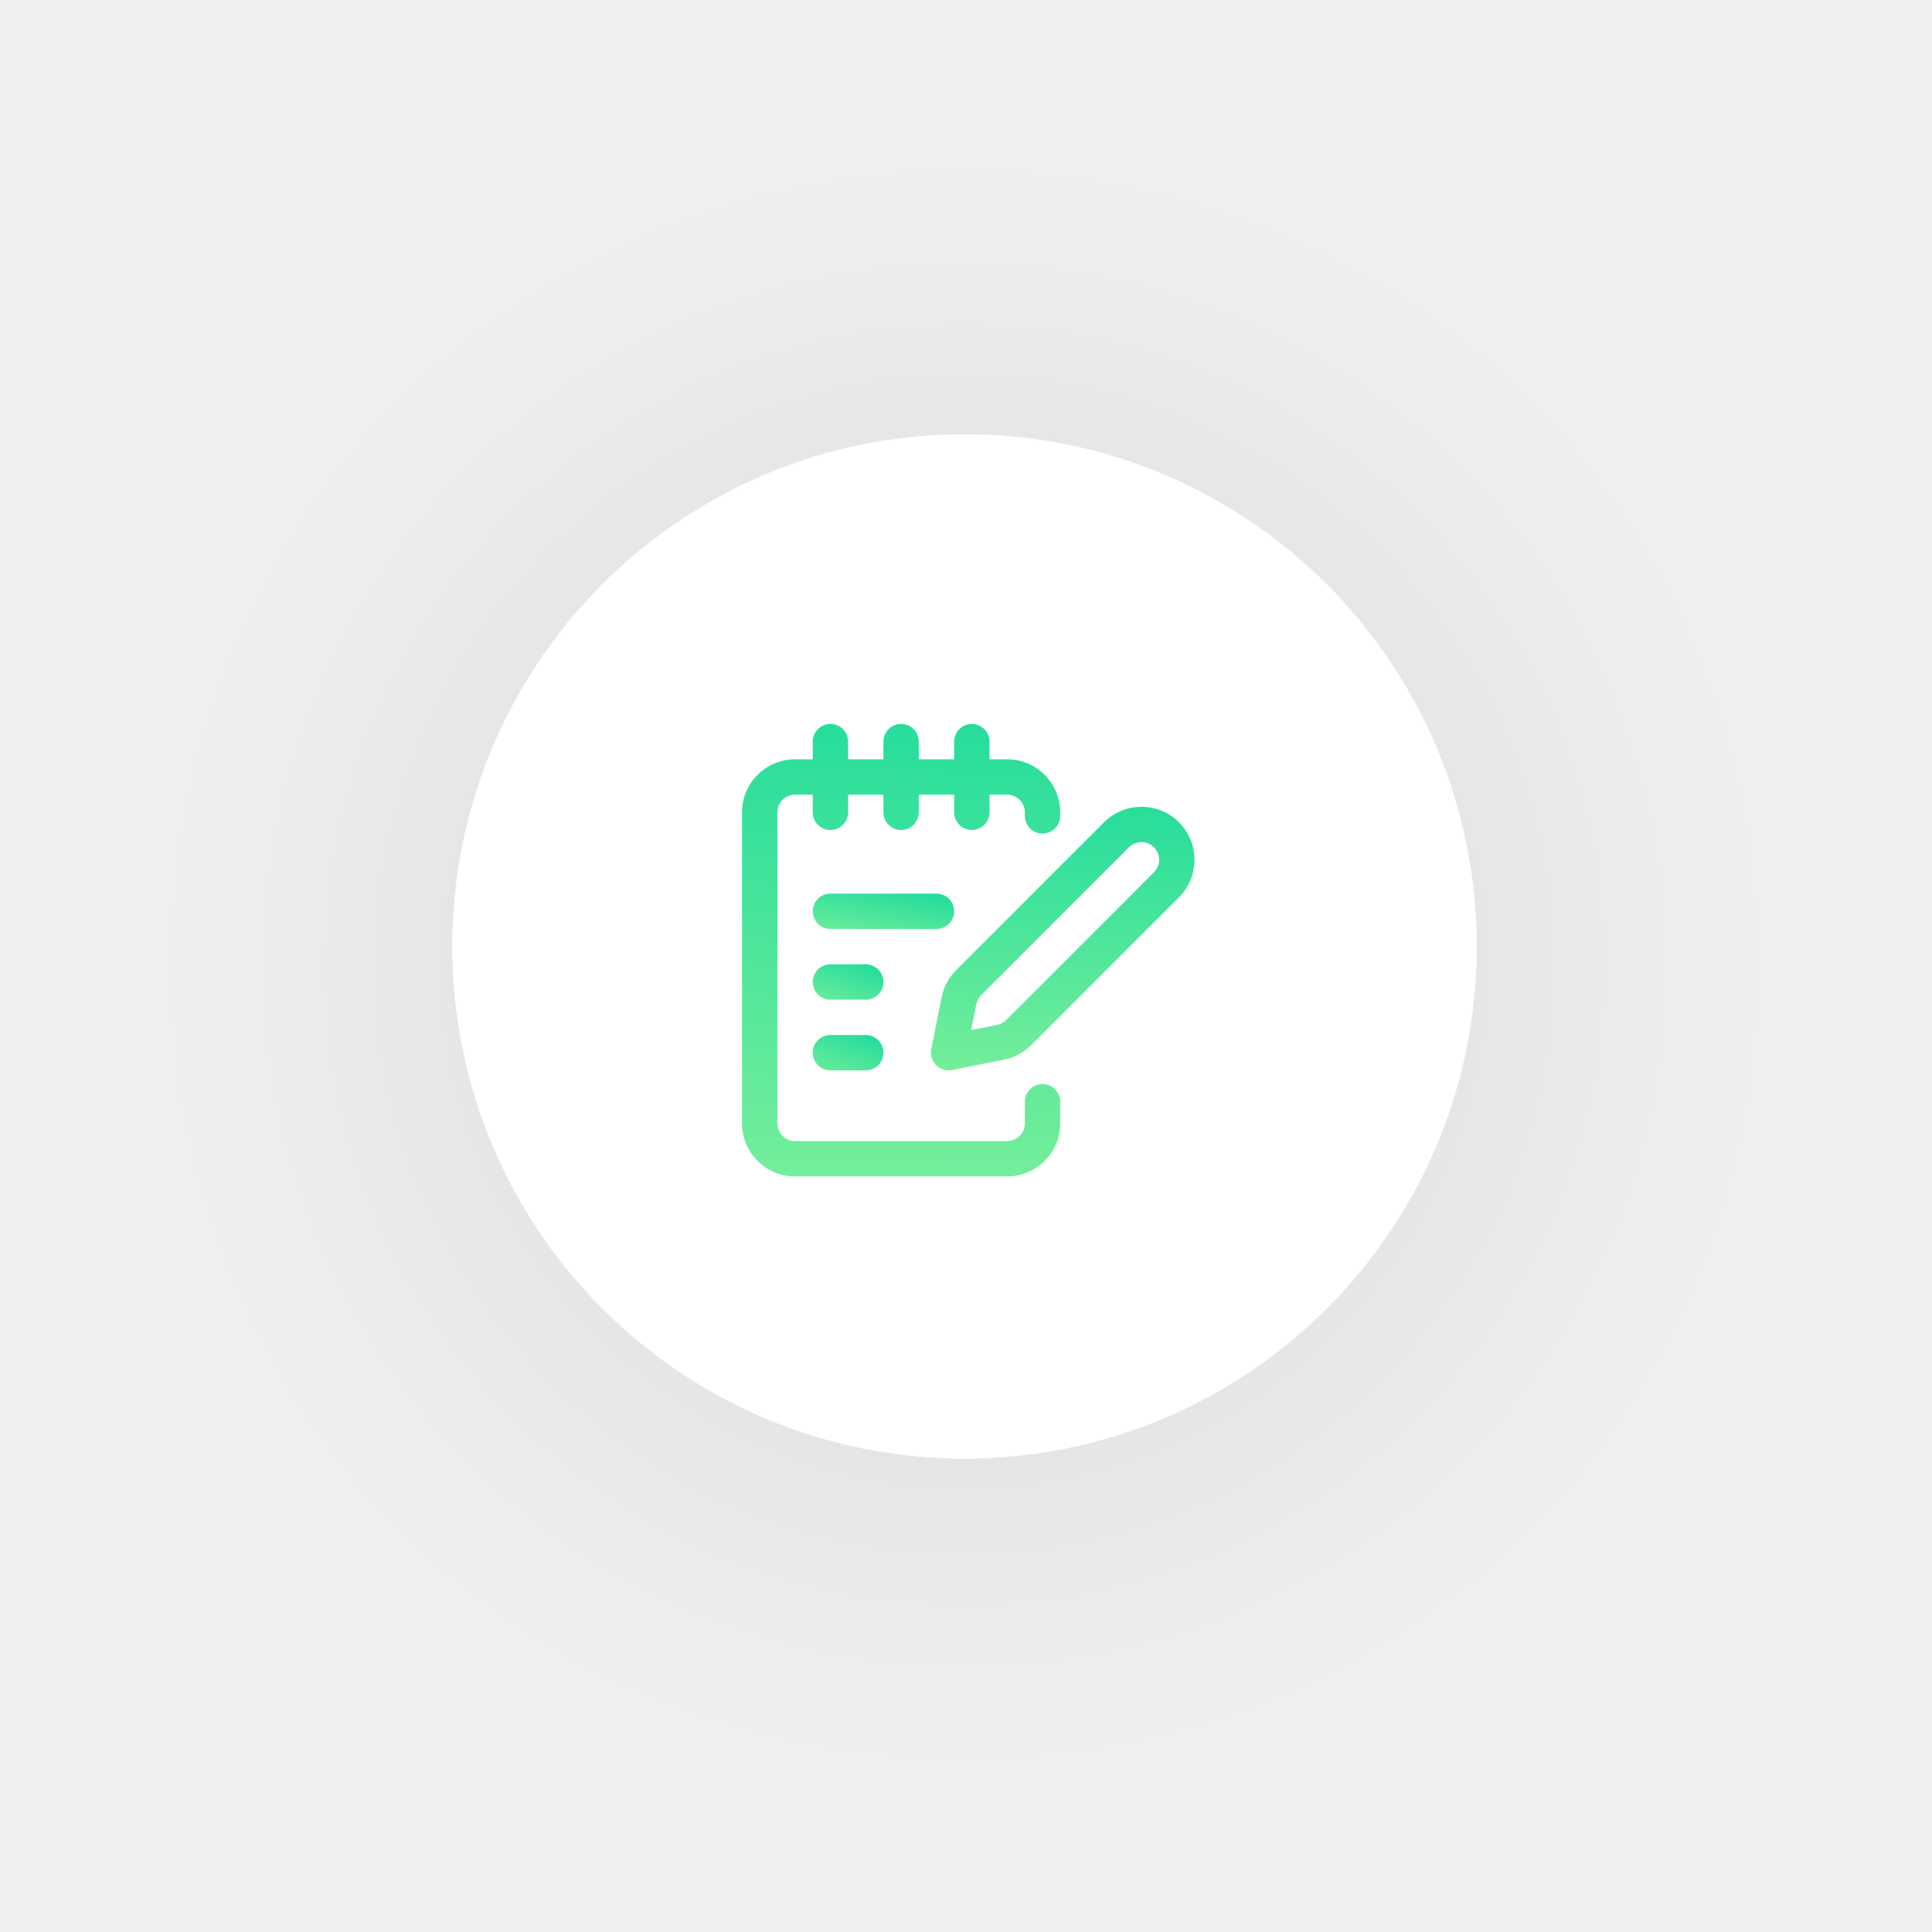
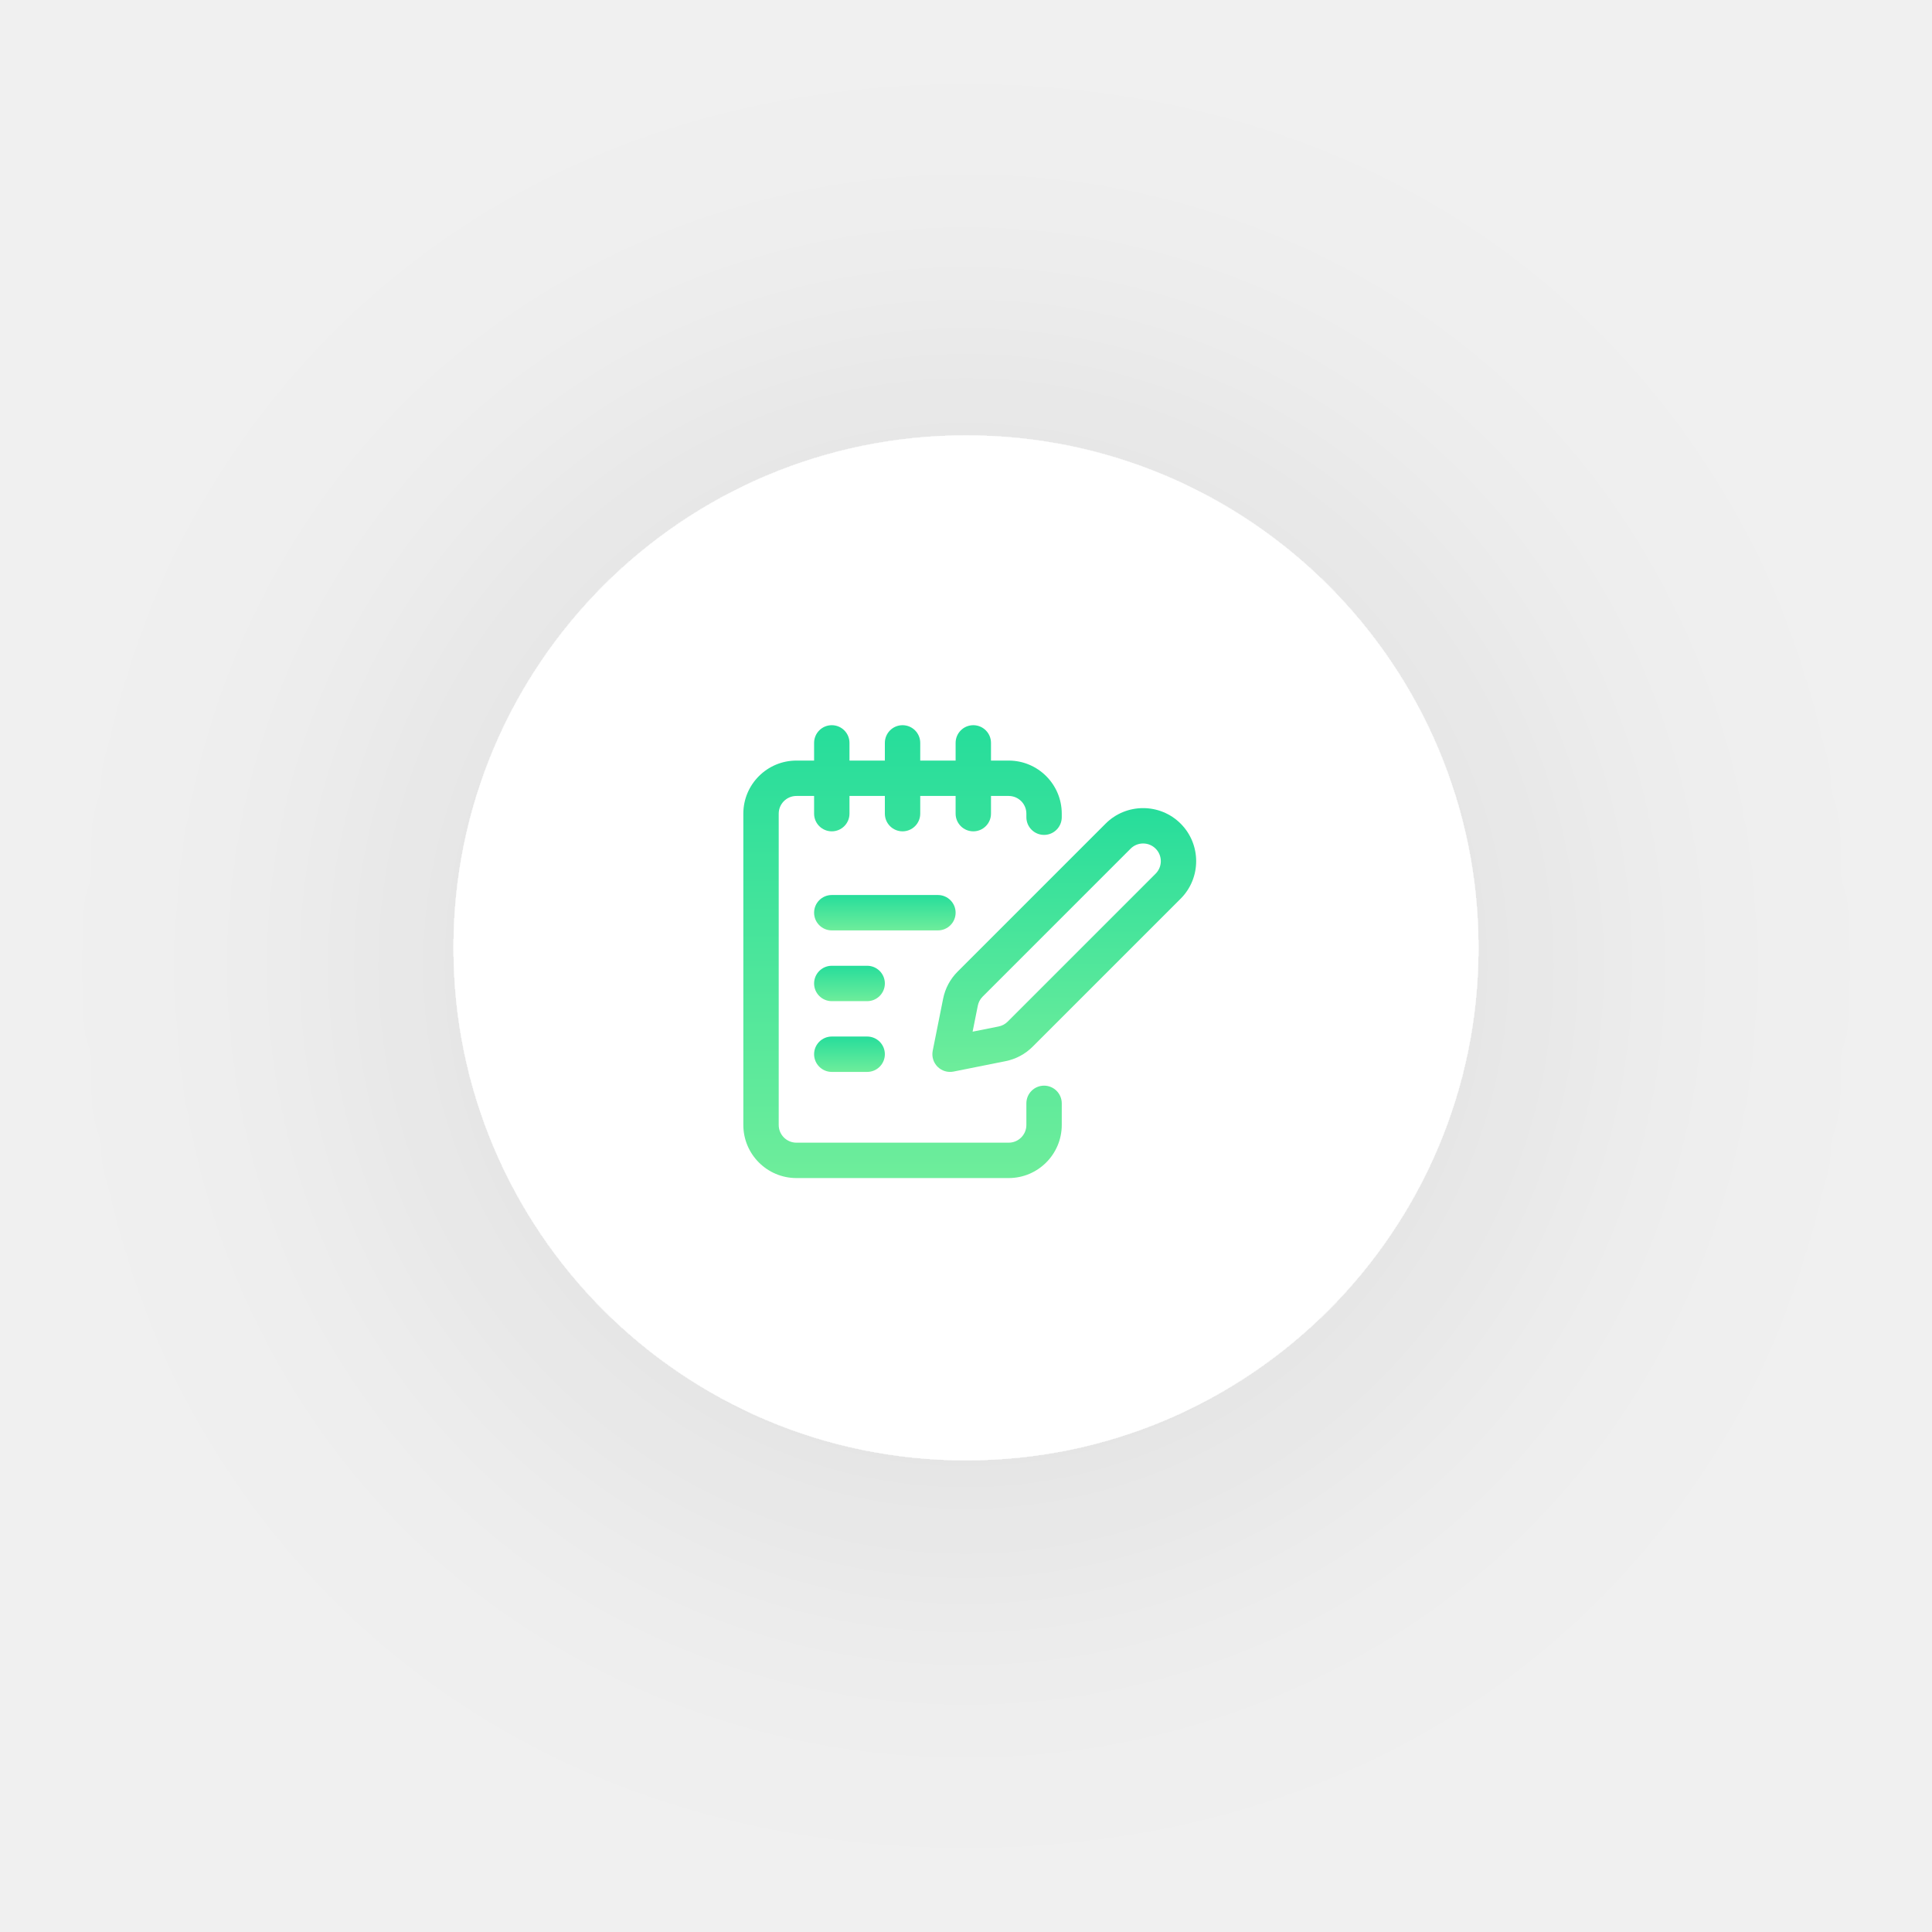
- <svg xmlns="http://www.w3.org/2000/svg" width="310" height="310" viewBox="0 0 427 427" fill="none">
+ <svg xmlns="http://www.w3.org/2000/svg" width="298.2" height="298.2" viewBox="0 0 426 426" fill="none">
  <g filter="url(#filter0_d_332_230)">
-     <circle cx="213.171" cy="209.171" r="113.171" fill="white" />
+     <circle cx="213" cy="209" r="113" fill="white" />
  </g>
-   <path d="M191.345 236.567H183.532C181.375 236.567 179.626 234.818 179.626 232.66C179.626 230.503 181.375 228.754 183.532 228.754H191.345C193.503 228.754 195.252 230.503 195.252 232.66C195.252 234.818 193.503 236.567 191.345 236.567Z" fill="url(#paint0_linear_332_230)" />
-   <path d="M191.345 220.941H183.532C181.375 220.941 179.626 219.192 179.626 217.034C179.626 214.877 181.375 213.128 183.532 213.128H191.345C193.503 213.128 195.252 214.877 195.252 217.034C195.252 219.192 193.503 220.941 191.345 220.941Z" fill="url(#paint1_linear_332_230)" />
-   <path d="M206.971 205.315H183.532C181.375 205.315 179.626 203.566 179.626 201.408C179.626 199.251 181.375 197.502 183.532 197.502H206.971C209.129 197.502 210.878 199.251 210.878 201.408C210.878 203.566 209.129 205.315 206.971 205.315Z" fill="url(#paint2_linear_332_230)" />
-   <path d="M260.572 181.739C256.003 177.17 248.568 177.17 243.999 181.739L211.324 214.413C209.683 216.055 208.575 218.126 208.119 220.402L205.821 231.894C205.565 233.174 205.966 234.498 206.889 235.422C207.801 236.333 209.12 236.75 210.418 236.49L221.91 234.192C224.186 233.737 226.257 232.628 227.898 230.987L260.572 198.312C265.142 193.743 265.142 186.308 260.572 181.739ZM255.048 192.788L222.373 225.463C221.826 226.01 221.136 226.379 220.378 226.531C220.377 226.531 220.377 226.531 220.377 226.531L214.631 227.68L215.781 221.934C215.933 221.176 216.302 220.485 216.849 219.938L249.523 187.264C251.047 185.741 253.525 185.741 255.048 187.264C256.575 188.79 256.575 191.261 255.048 192.788Z" fill="url(#paint3_linear_332_230)" />
-   <path d="M230.41 239.6C228.252 239.6 226.503 241.349 226.503 243.506V248.286C226.503 250.44 224.751 252.193 222.597 252.193H175.719C173.565 252.193 171.813 250.44 171.813 248.286V179.532C171.813 177.378 173.565 175.626 175.719 175.626H179.626V179.532C179.626 181.69 181.375 183.439 183.532 183.439C185.69 183.439 187.439 181.69 187.439 179.532V175.626H195.252V179.532C195.252 181.69 197.001 183.439 199.158 183.439C201.316 183.439 203.065 181.69 203.065 179.532V175.626H210.878V179.532C210.878 181.69 212.627 183.439 214.784 183.439C216.942 183.439 218.691 181.69 218.691 179.532V175.626H222.597C224.751 175.626 226.503 177.378 226.503 179.532V180.321C226.503 182.479 228.252 184.228 230.41 184.228C232.567 184.228 234.316 182.479 234.316 180.321V179.532C234.316 173.07 229.059 167.813 222.597 167.813H218.691V163.906C218.691 161.749 216.942 160 214.784 160C212.627 160 210.878 161.749 210.878 163.906V167.813H203.065V163.906C203.065 161.749 201.316 160 199.158 160C197.001 160 195.252 161.749 195.252 163.906V167.813H187.439V163.906C187.439 161.749 185.69 160 183.532 160C181.375 160 179.626 161.749 179.626 163.906V167.813H175.719C169.257 167.813 164 173.07 164 179.532V248.286C164 254.748 169.257 260.006 175.719 260.006H222.597C229.059 260.006 234.316 254.748 234.316 248.286V243.506C234.316 241.349 232.567 239.6 230.41 239.6Z" fill="url(#paint4_linear_332_230)" />
+   <path d="M191.208 220.752H183.406C181.252 220.752 179.506 219.006 179.506 216.852C179.506 214.697 181.252 212.951 183.406 212.951H191.208C193.362 212.951 195.108 214.697 195.108 216.852C195.108 219.006 193.362 220.752 191.208 220.752Z" fill="url(#paint0_linear_332_230)" />
+   <path d="M206.81 205.15H183.406C181.252 205.15 179.506 203.403 179.506 201.249C179.506 199.095 181.252 197.349 183.406 197.349H206.81C208.964 197.349 210.71 199.095 210.71 201.249C210.71 203.403 208.964 205.15 206.81 205.15Z" fill="url(#paint1_linear_332_230)" />
+   <path d="M191.208 236.354H183.406C181.252 236.354 179.506 234.608 179.506 232.454C179.506 230.3 181.252 228.553 183.406 228.553H191.208C193.362 228.553 195.108 230.3 195.108 232.454C195.108 234.608 193.362 236.354 191.208 236.354Z" fill="url(#paint2_linear_332_230)" />
+   <path d="M230.213 239.383C228.059 239.383 226.312 241.129 226.312 243.283V248.056C226.312 250.207 224.563 251.957 222.412 251.957H175.605C173.454 251.957 171.704 250.207 171.704 248.056V179.406C171.704 177.255 173.454 175.506 175.605 175.506H179.506V179.406C179.506 181.56 181.252 183.307 183.406 183.307C185.56 183.307 187.307 181.56 187.307 179.406V175.506H195.108V179.406C195.108 181.56 196.854 183.307 199.008 183.307C201.163 183.307 202.909 181.56 202.909 179.406V175.506H210.71V179.406C210.71 181.56 212.456 183.307 214.611 183.307C216.765 183.307 218.511 181.56 218.511 179.406V175.506H222.412C224.563 175.506 226.312 177.255 226.312 179.406V180.194C226.312 182.348 228.059 184.094 230.213 184.094C232.367 184.094 234.114 182.348 234.114 180.194V179.406C234.114 172.954 228.864 167.704 222.412 167.704H218.511V163.804C218.511 161.65 216.765 159.903 214.611 159.903C212.456 159.903 210.71 161.65 210.71 163.804V167.704H202.909V163.804C202.909 161.65 201.163 159.903 199.008 159.903C196.854 159.903 195.108 161.65 195.108 163.804V167.704H187.307V163.804C187.307 161.65 185.56 159.903 183.406 159.903C181.252 159.903 179.506 161.65 179.506 163.804V167.704H175.605C169.153 167.704 163.903 172.954 163.903 179.406V248.056C163.903 254.508 169.153 259.758 175.605 259.758H222.412C228.864 259.758 234.114 254.508 234.114 248.056V243.283C234.114 241.129 232.367 239.383 230.213 239.383Z" fill="url(#paint3_linear_332_230)" />
+   <path d="M260.33 181.609C255.767 177.047 248.343 177.047 243.781 181.609L211.156 214.234C209.517 215.873 208.41 217.941 207.956 220.214L205.661 231.688C205.405 232.967 205.805 234.289 206.728 235.211C207.637 236.121 208.954 236.537 210.251 236.278L221.725 233.983C223.998 233.529 226.066 232.422 227.704 230.783L260.33 198.158C264.892 193.595 264.892 186.172 260.33 181.609ZM254.814 192.642L222.188 225.267C221.642 225.813 220.953 226.182 220.195 226.334C220.195 226.334 220.195 226.334 220.195 226.334L214.458 227.481L215.605 221.744C215.757 220.986 216.126 220.297 216.672 219.751L249.297 187.126C250.818 185.605 253.293 185.605 254.814 187.126C256.338 188.65 256.338 191.117 254.814 192.642Z" fill="url(#paint4_linear_332_230)" />
  <defs>
-     <filter id="filter0_d_332_230" x="0" y="0" width="426.342" height="426.342" filterUnits="userSpaceOnUse" color-interpolation-filters="sRGB">
+     <filter id="filter0_d_332_230" x="0" y="0" width="426" height="426" filterUnits="userSpaceOnUse" color-interpolation-filters="sRGB">
      <feFlood flood-opacity="0" result="BackgroundImageFix" />
      <feColorMatrix in="SourceAlpha" type="matrix" values="0 0 0 0 0 0 0 0 0 0 0 0 0 0 0 0 0 0 127 0" result="hardAlpha" />
      <feOffset dy="4" />
      <feGaussianBlur stdDeviation="50" />
      <feComposite in2="hardAlpha" operator="out" />
      <feColorMatrix type="matrix" values="0 0 0 0 0 0 0 0 0 0 0 0 0 0 0 0 0 0 0.1 0" />
      <feBlend mode="normal" in2="BackgroundImageFix" result="effect1_dropShadow_332_230" />
      <feBlend mode="normal" in="SourceGraphic" in2="effect1_dropShadow_332_230" result="shape" />
    </filter>
-     <linearGradient id="paint0_linear_332_230" x1="191.107" y1="228.794" x2="186.956" y2="240.501" gradientUnits="userSpaceOnUse">
+     <linearGradient id="paint0_linear_332_230" x1="187.307" y1="212.951" x2="187.307" y2="220.752" gradientUnits="userSpaceOnUse">
      <stop stop-color="#26DD9B" />
-       <stop offset="1" stop-color="#74EE9B" />
+       <stop offset="1" stop-color="#6EED9B" />
    </linearGradient>
-     <linearGradient id="paint1_linear_332_230" x1="191.107" y1="213.168" x2="186.956" y2="224.875" gradientUnits="userSpaceOnUse">
+     <linearGradient id="paint1_linear_332_230" x1="195.108" y1="197.349" x2="195.108" y2="205.15" gradientUnits="userSpaceOnUse">
      <stop stop-color="#26DD9B" />
-       <stop offset="1" stop-color="#74EE9B" />
+       <stop offset="1" stop-color="#6EED9B" />
    </linearGradient>
-     <linearGradient id="paint2_linear_332_230" x1="202.588" y1="197.542" x2="200.323" y2="210.319" gradientUnits="userSpaceOnUse">
+     <linearGradient id="paint2_linear_332_230" x1="187.307" y1="228.553" x2="187.307" y2="236.354" gradientUnits="userSpaceOnUse">
      <stop stop-color="#26DD9B" />
-       <stop offset="1" stop-color="#74EE9B" />
+       <stop offset="1" stop-color="#6EED9B" />
    </linearGradient>
-     <linearGradient id="paint3_linear_332_230" x1="225.26" y1="177.438" x2="224.678" y2="236.563" gradientUnits="userSpaceOnUse">
+     <linearGradient id="paint3_linear_332_230" x1="199.008" y1="159.903" x2="199.008" y2="259.758" gradientUnits="userSpaceOnUse">
      <stop stop-color="#26DD9B" />
-       <stop offset="1" stop-color="#74EE9B" />
+       <stop offset="1" stop-color="#6EED9B" />
    </linearGradient>
-     <linearGradient id="paint4_linear_332_230" x1="187.556" y1="158.5" x2="186.134" y2="259.99" gradientUnits="userSpaceOnUse">
+     <linearGradient id="paint4_linear_332_230" x1="234.668" y1="178.188" x2="234.668" y2="236.354" gradientUnits="userSpaceOnUse">
      <stop stop-color="#26DD9B" />
-       <stop offset="1" stop-color="#74EE9B" />
+       <stop offset="1" stop-color="#6EED9B" />
    </linearGradient>
  </defs>
</svg>
